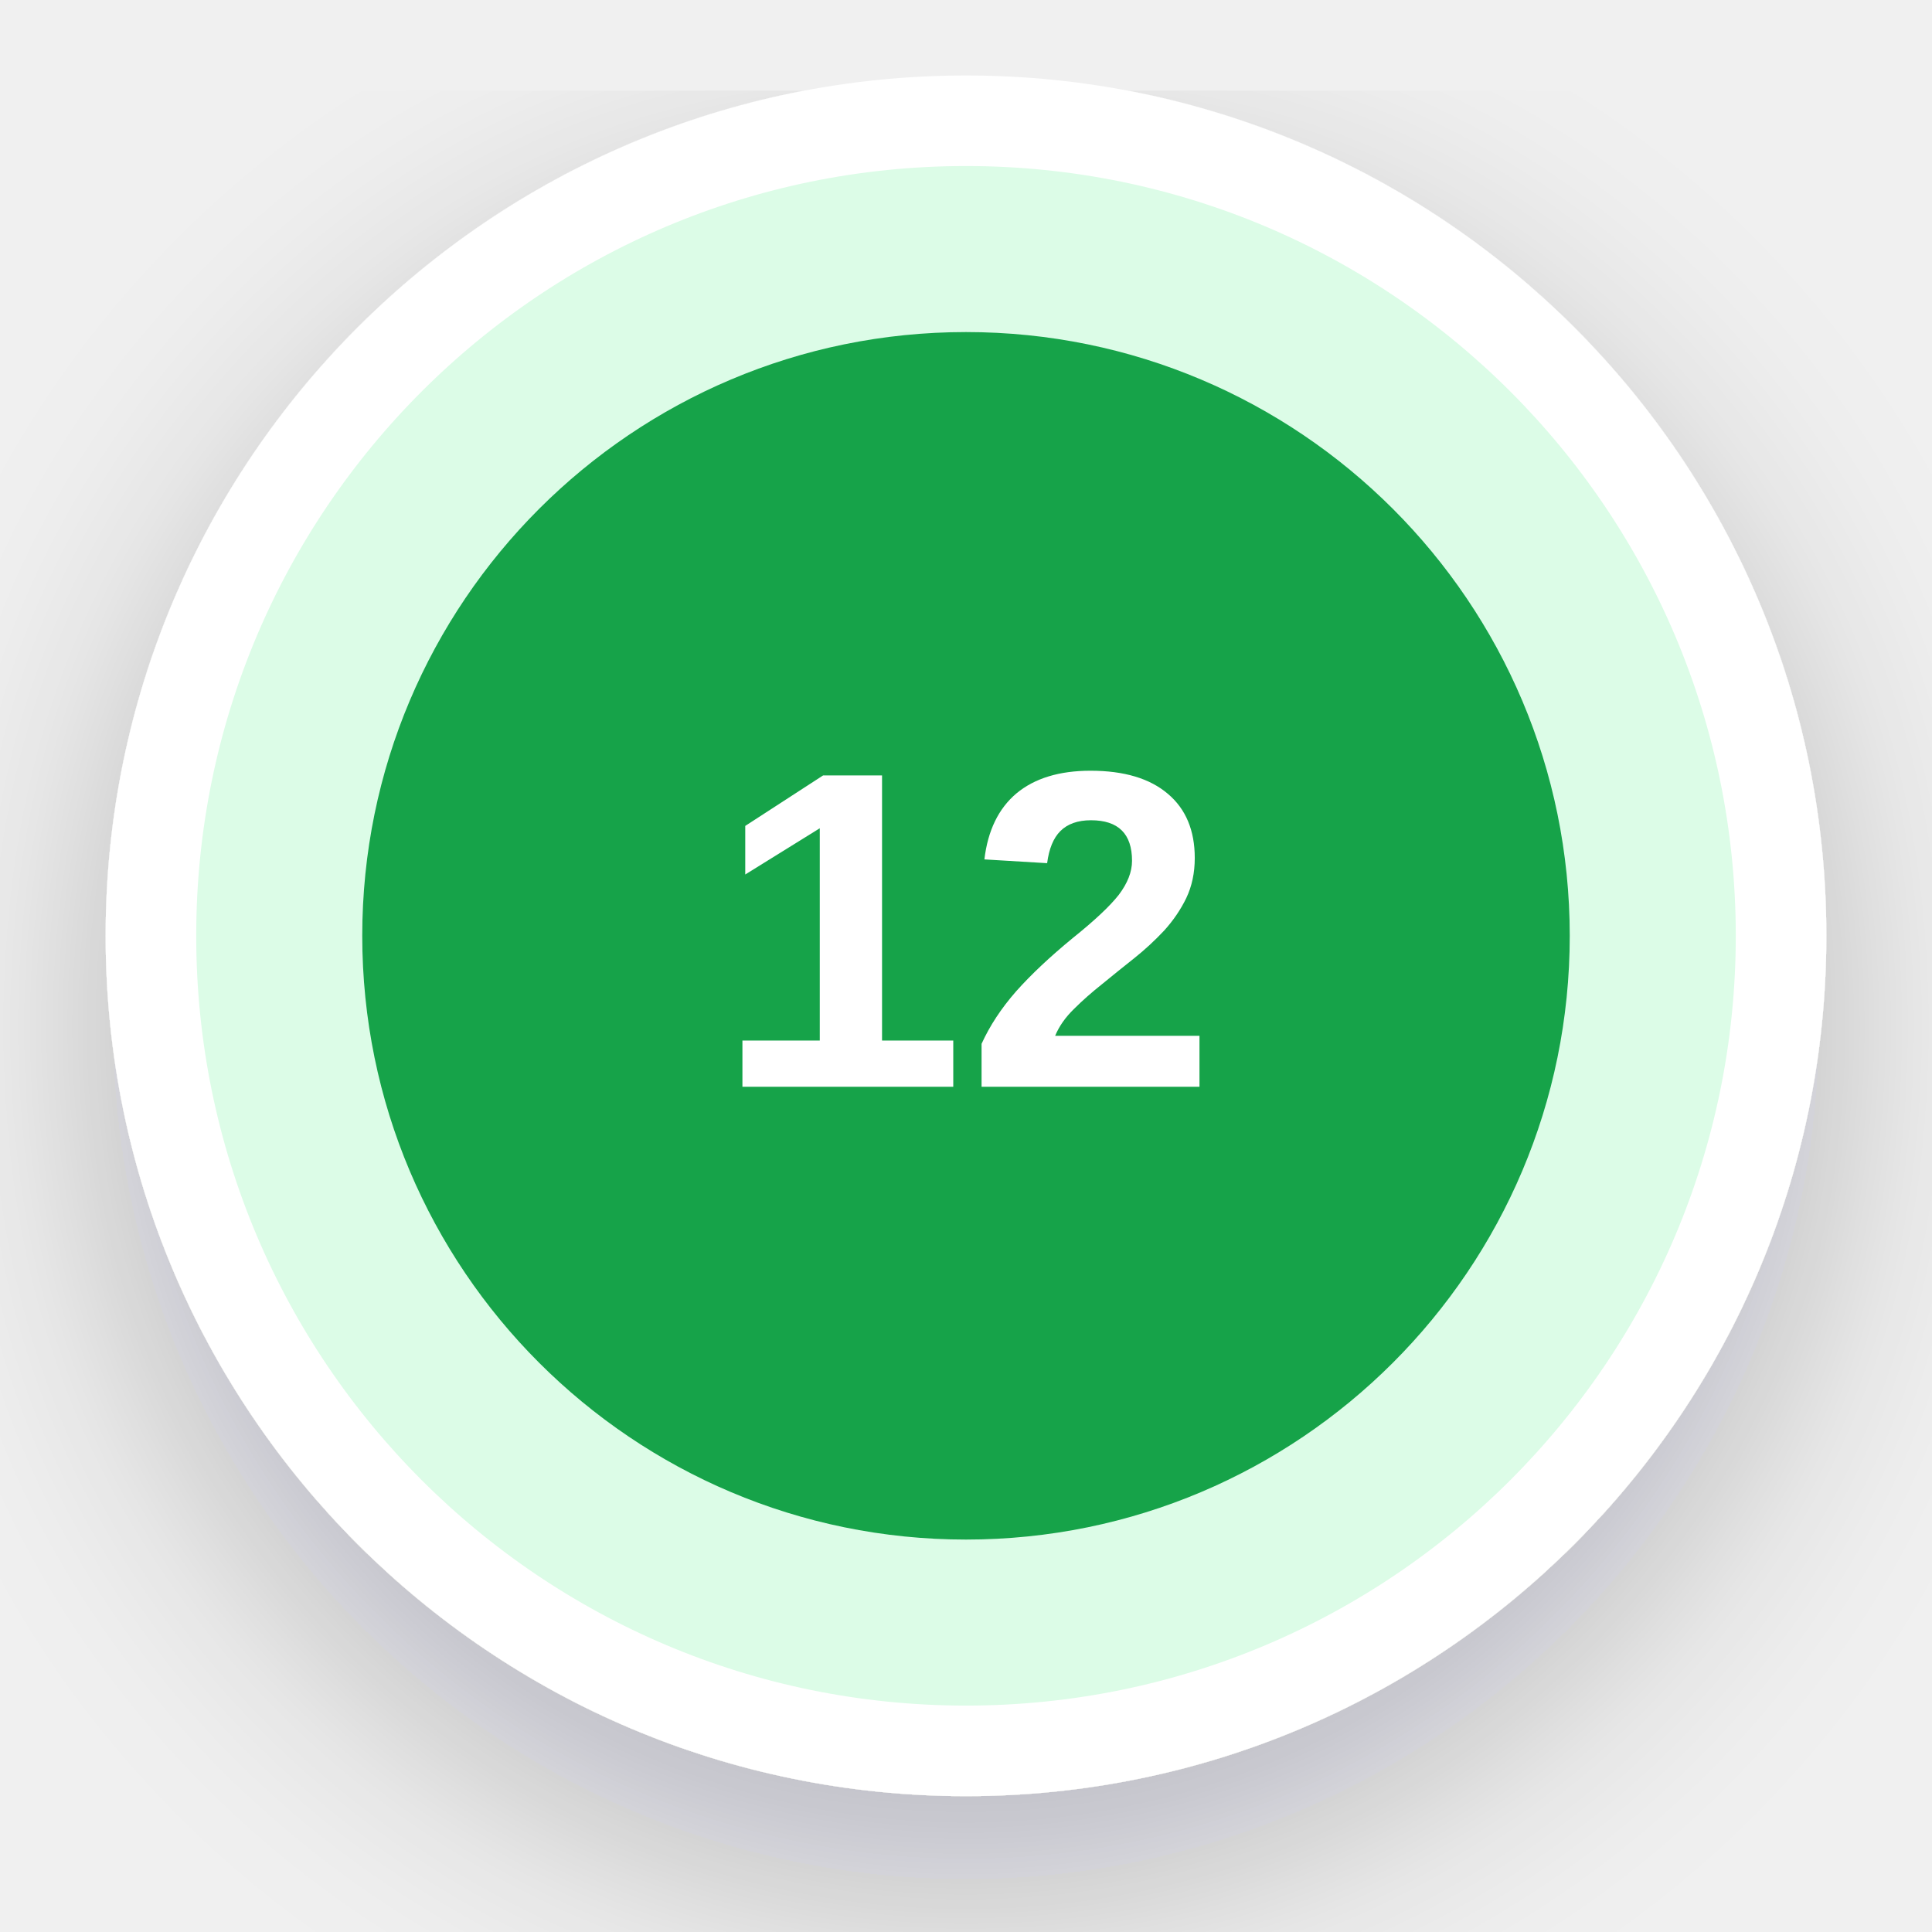
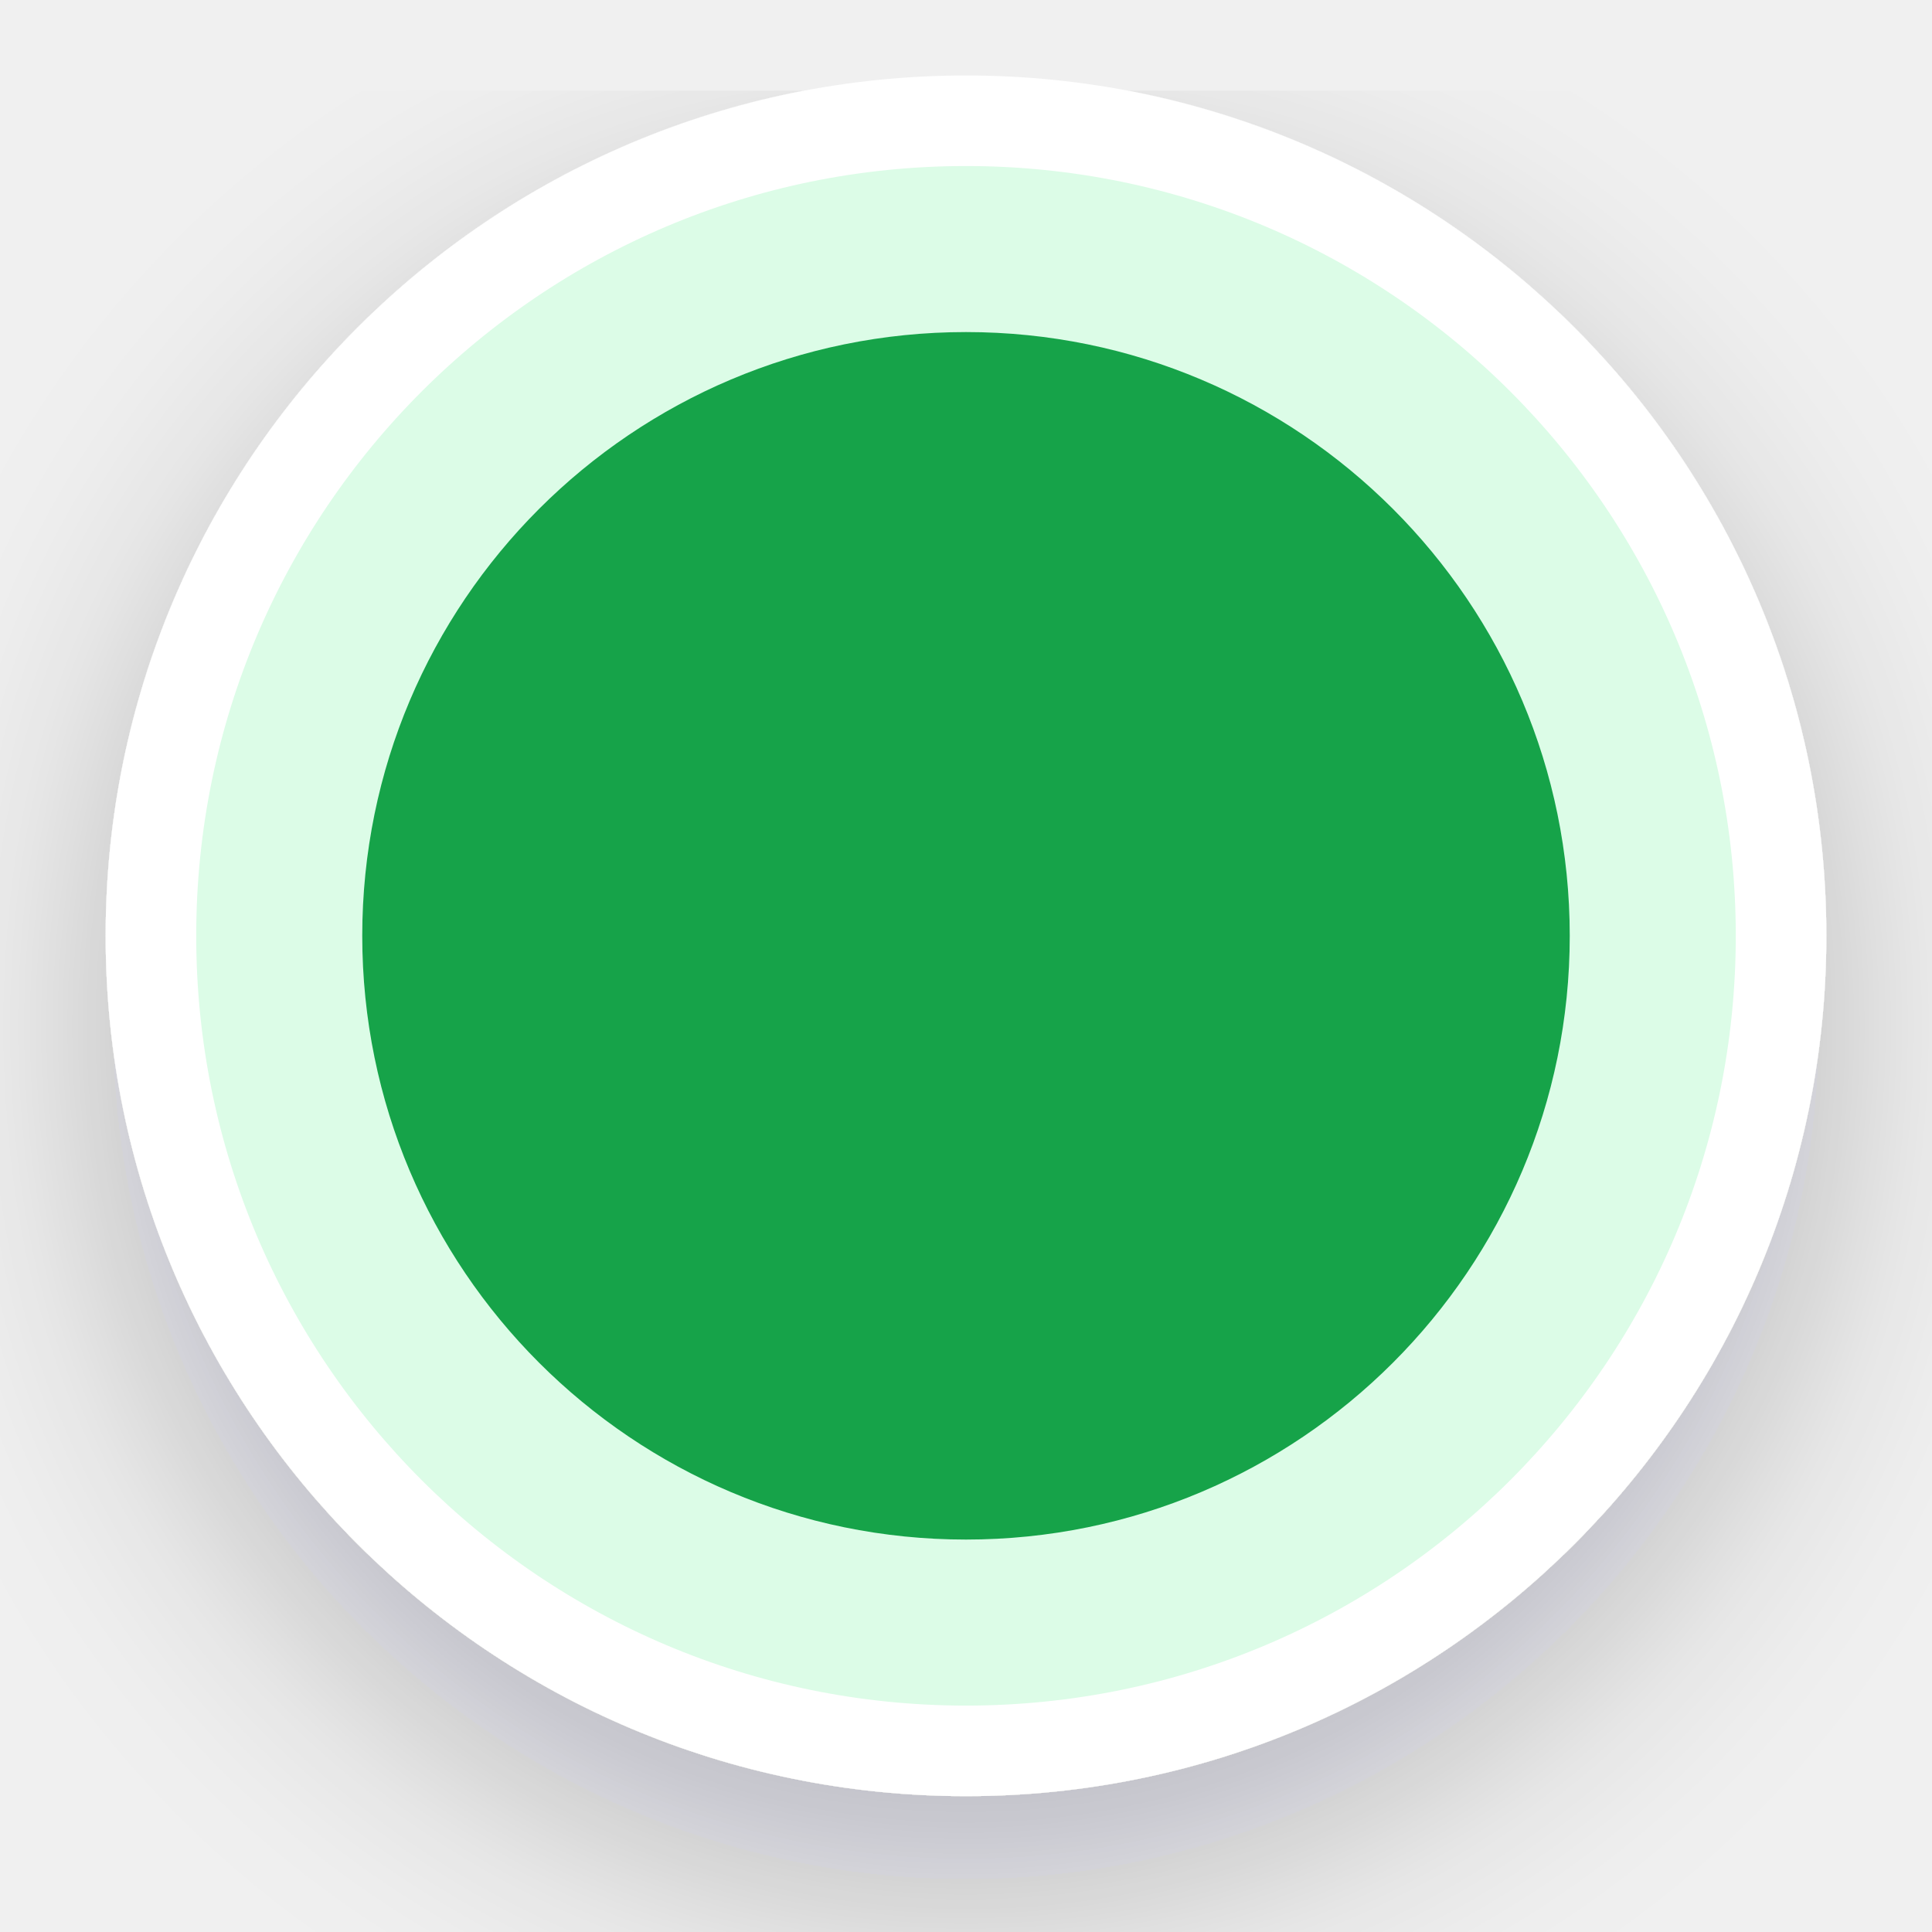
<svg xmlns="http://www.w3.org/2000/svg" width="64" height="64" viewBox="0 0 64 64" fill="none" role="img" aria-labelledby="title">
  <defs>
    <filter id="s" x="-20%" y="-20%" width="140%" height="150%">
      <feDropShadow dx="0" dy="3" stdDeviation="4" flood-color="#0F172A" flood-opacity=".24" />
    </filter>
  </defs>
  <g filter="url(#s)">
    <circle cx="32" cy="31" r="27" fill="#DCFCE7" stroke="#fff" stroke-width="3" />
    <circle cx="32" cy="31" r="20" fill="#16A34A" />
-     <text x="32" y="36" fill="#fff" font-family="Arial, sans-serif" font-size="15" font-weight="700" text-anchor="middle">12</text>
  </g>
</svg>
